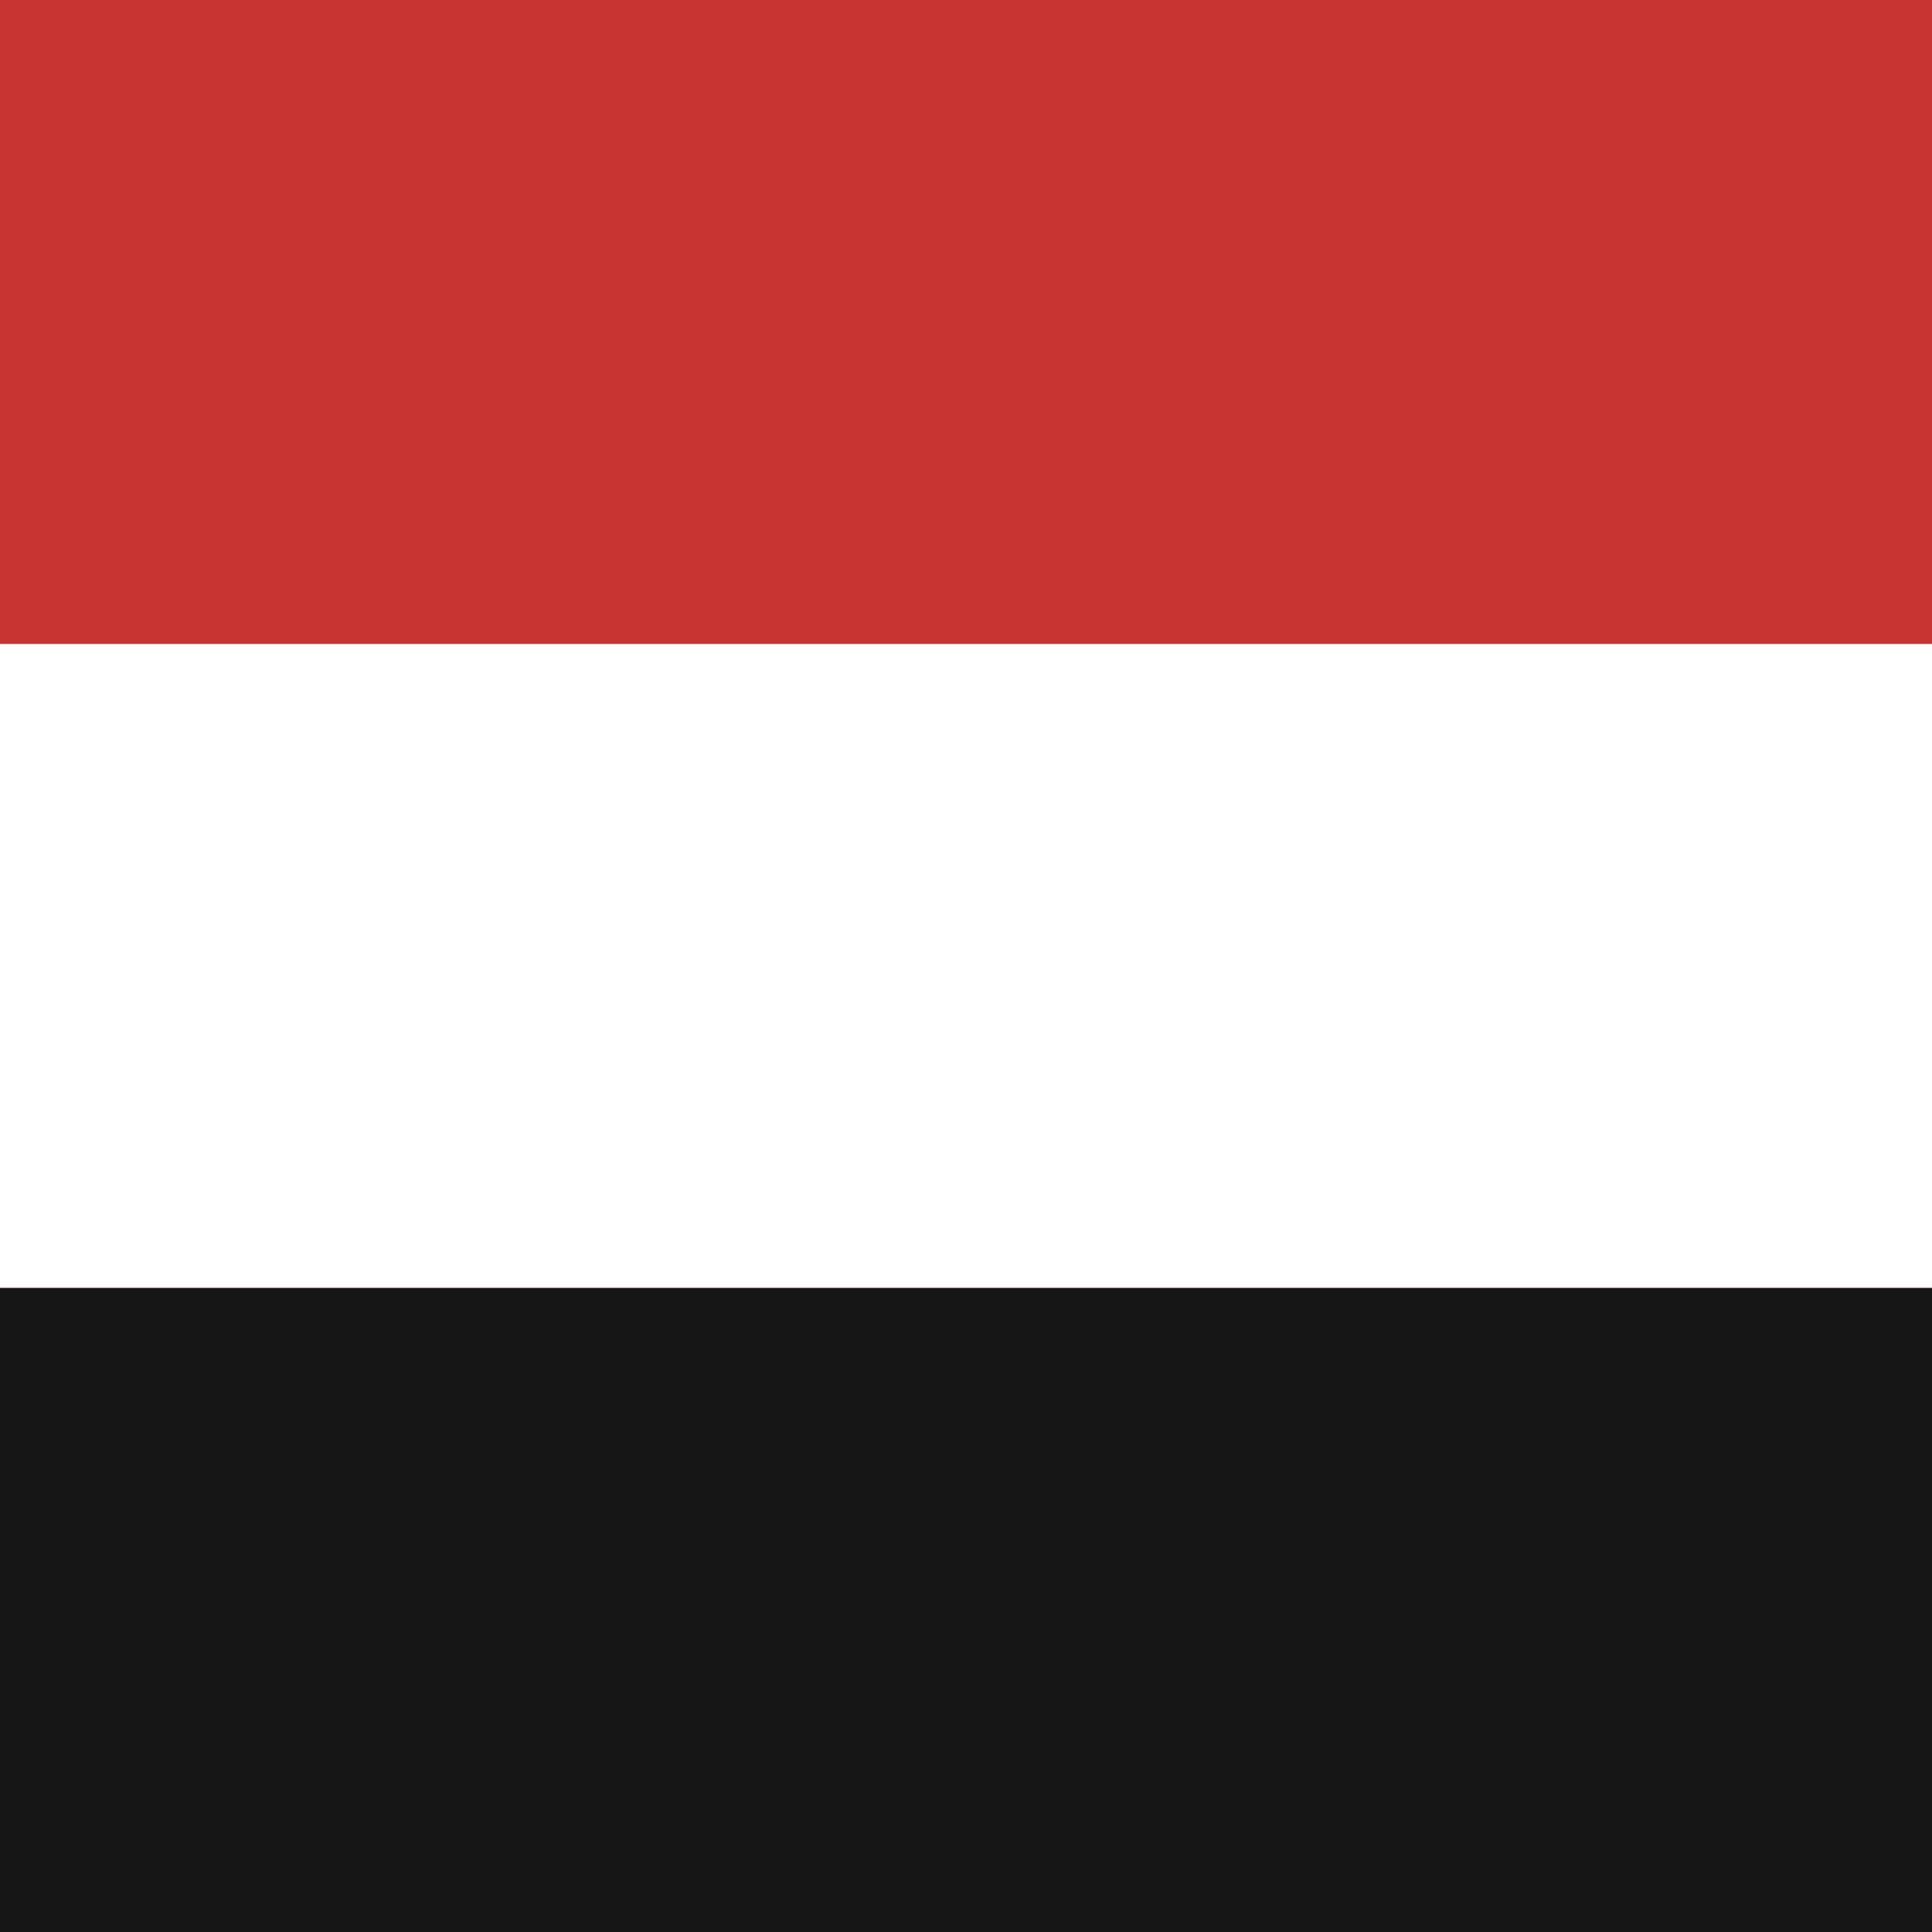
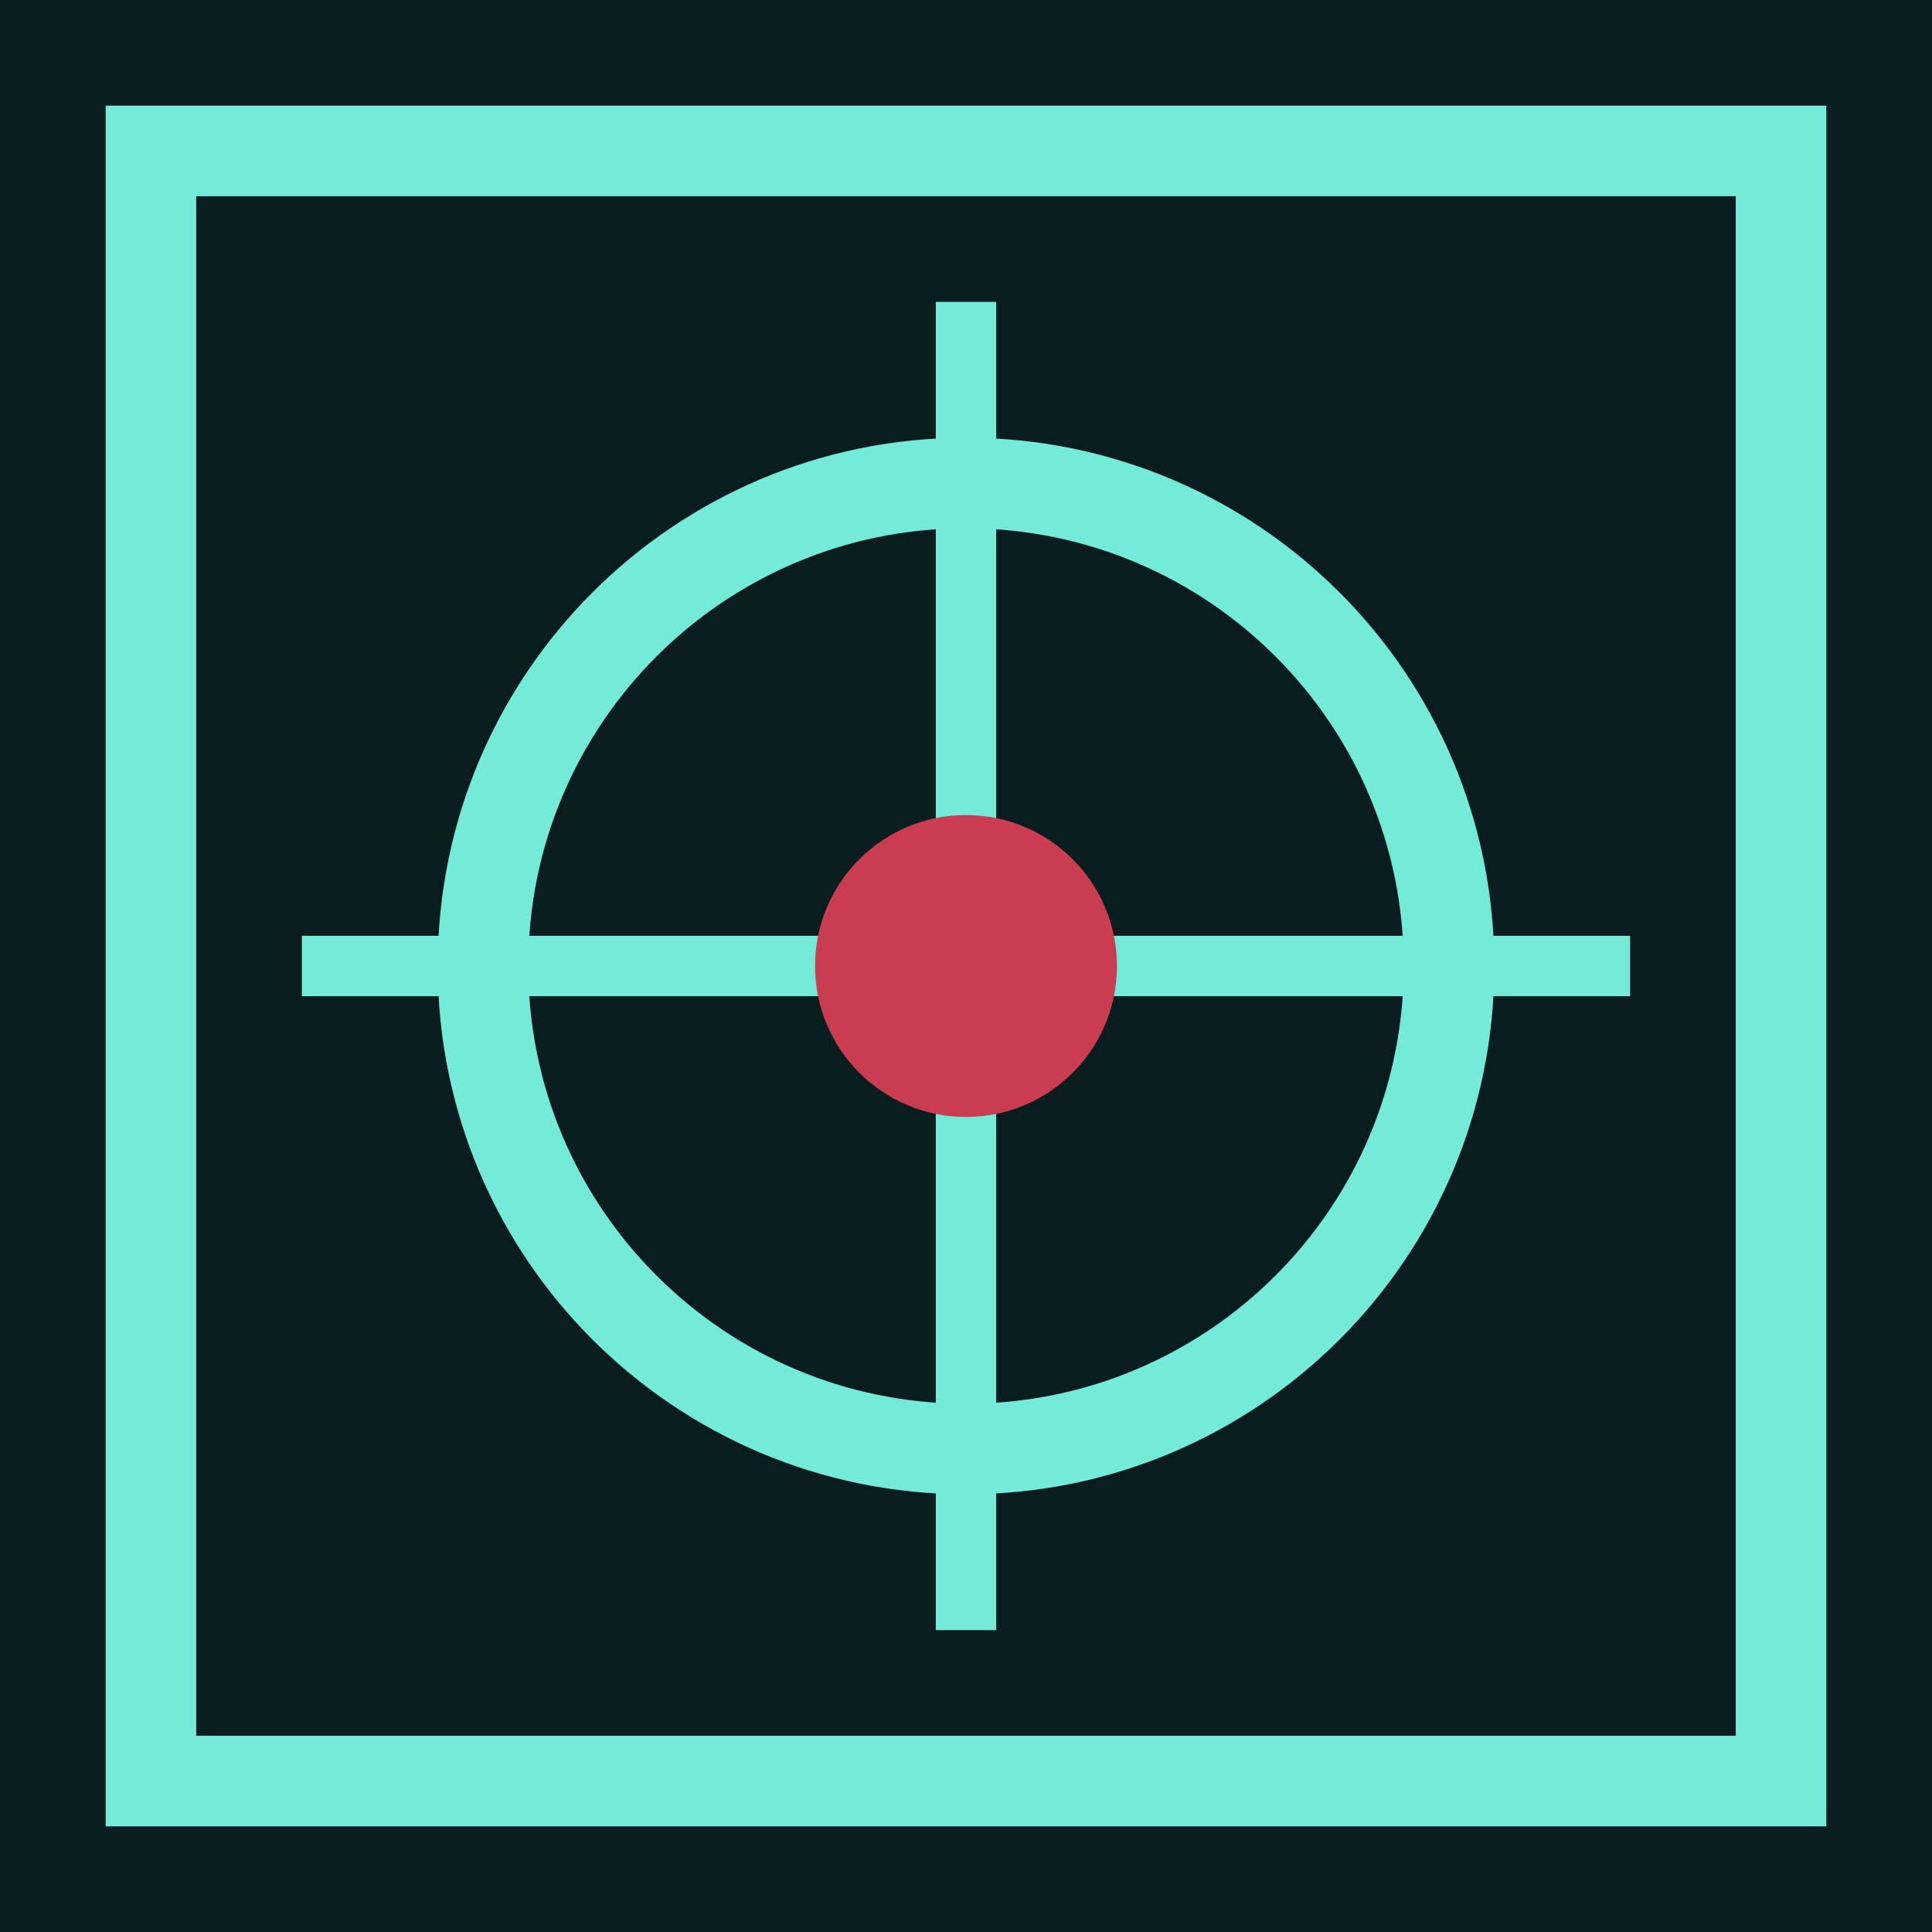
- <svg xmlns="http://www.w3.org/2000/svg" viewBox="0 0 64 64">
-   <rect width="64" height="64" fill="#c73432" />
-   <rect y="21.333" width="64" height="21.333" fill="#fff" />
-   <rect y="42.666" width="64" height="21.334" fill="#161616" />
+ <svg xmlns="http://www.w3.org/2000/svg" width="64" height="64" viewBox="0 0 64 64">
+   <rect width="64" height="64" fill="#091d1e" />
+   <rect x="5" y="5" width="54" height="54" fill="none" stroke="#74ead9" stroke-width="3" />
+   <circle cx="32" cy="32" r="16" fill="none" stroke="#74ead9" stroke-width="3" />
+   <path d="M10 32h44M32 10v44" stroke="#74ead9" stroke-width="2" />
+   <circle cx="32" cy="32" r="5" fill="#ca3d51" />
</svg>
